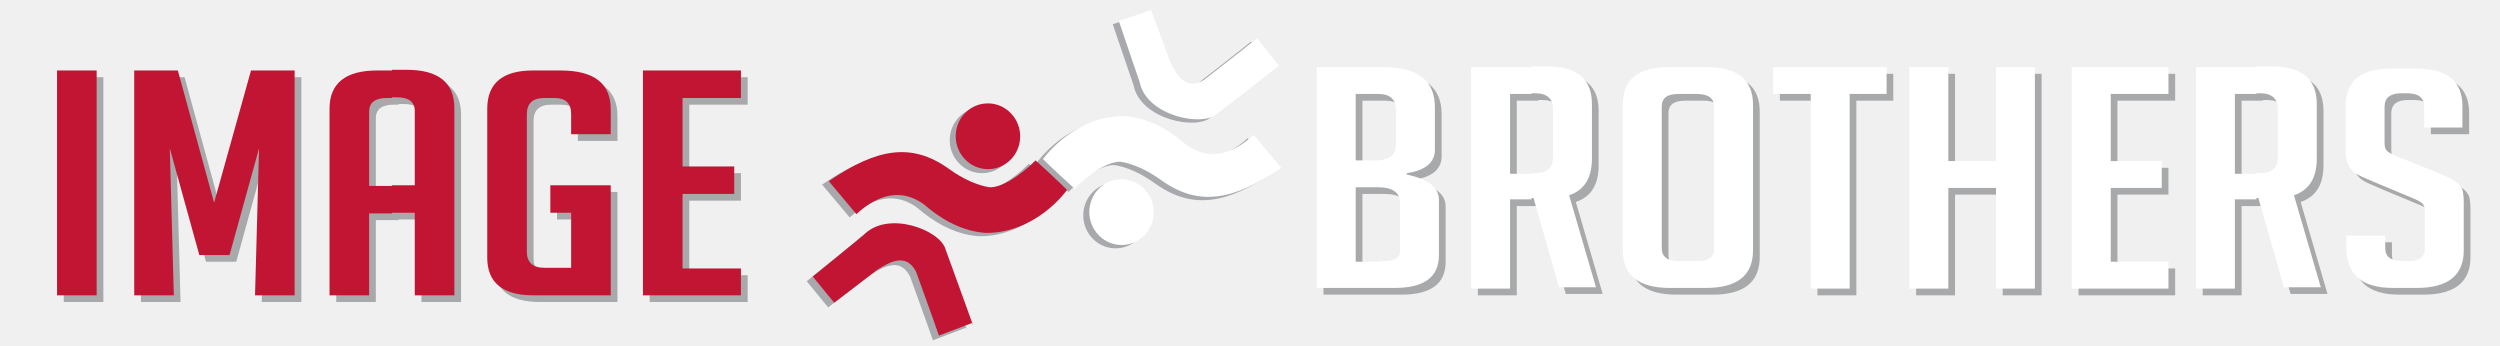
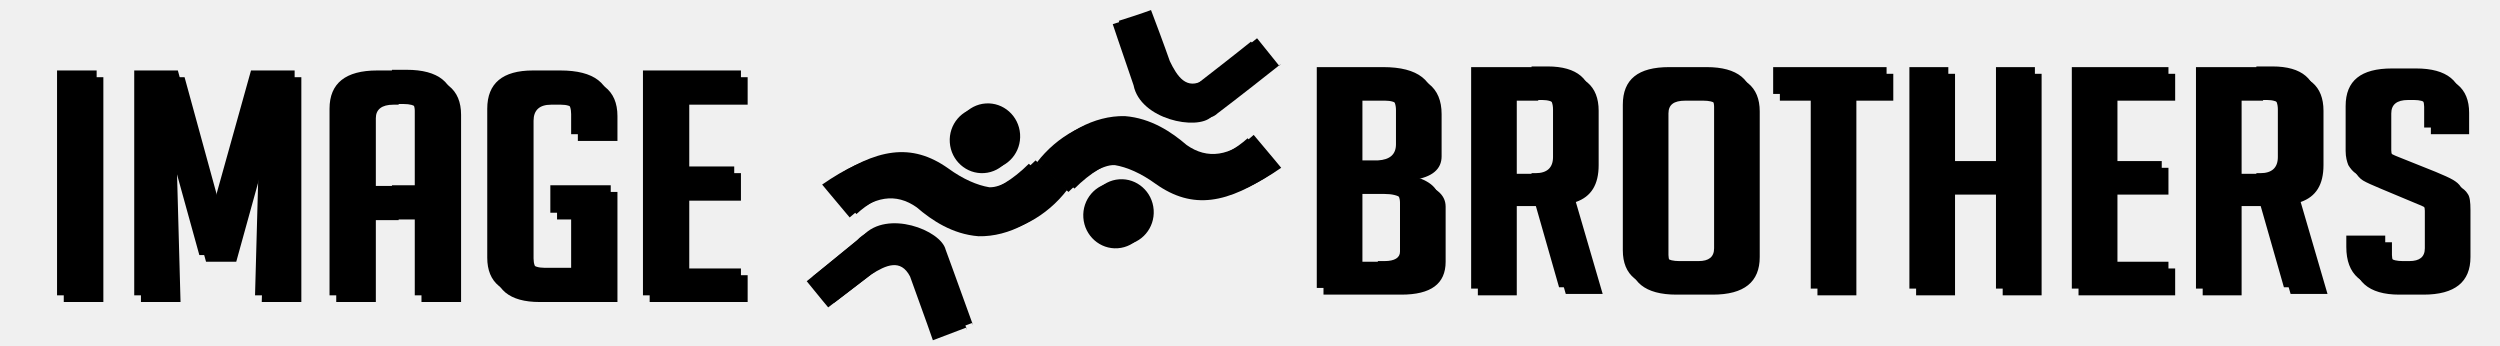
<svg xmlns="http://www.w3.org/2000/svg" version="1.1" id="Layer_1" x="0px" y="0px" viewBox="0 0 372.5 51.5" style="enable-background:new 0 0 372.5 51.5;" xml:space="preserve">
-   <style type="text/css">.st0{fill-rule:evenodd;clipRule:evenodd;fill:#A7A9AB;}
- 	.st1{fill-rule:evenodd;clipRule:evenodd;fill:#FFFFFF;}
- 	.st2{fill-rule:evenodd;clipRule:evenodd;fill:#A7A9AC;}
- 	.st3{fill-rule:evenodd;clipRule:evenodd;fill:#C11533;}</style>
+   <style type="text/css">.st0{fillRule:evenodd;clipRule:evenodd;fill:#A7A9AB;}
+ 	.st1{fillRule:evenodd;clipRule:evenodd;fill:#FFFFFF;}
+ 	.st2{fillRule:evenodd;clipRule:evenodd;fill:#A7A9AC;}
+ 	.st3{fillRule:evenodd;clipRule:evenodd;fill:#C11533;}</style>
  <g>
    <g>
-       <path class="st0" d="M337.2,30.6v-3.8h0.6c1.7,0,2.6-0.8,2.6-2.4v-7.1c0-1.6-0.9-2.4-2.6-2.4h-0.6v-4h2.4c4.4,0,6.6,1.9,6.6,5.6    v8.1c0,2.9-1.1,4.7-3.4,5.5l4,13.7h-5.5l-3.8-13.3H337.2L337.2,30.6z M362.2,19.8v-2.9c0-1.3-0.8-2-2.5-2h-0.9    c-1.7,0-2.5,0.7-2.5,2v5.5c0,0.6,0.2,1,0.5,1.2c0.3,0.2,0.8,0.5,1.6,0.8l5.5,2.2c1.2,0.5,2.1,0.9,2.6,1.2c0.5,0.3,0.9,0.6,1.2,1.1    c0.3,0.4,0.4,1.2,0.4,2.4v7c0,3.7-2.3,5.6-7,5.6h-3.6c-4.6,0-6.9-2-6.9-6.1v-1.7h5.8V38c0,1.3,0.9,1.9,2.6,1.9h1    c1.5,0,2.3-0.6,2.3-1.9v-5.6c0-0.6-0.2-1-0.5-1.2c-0.3-0.2-0.8-0.5-1.6-0.8l-5.5-2.3c-1.2-0.5-2.1-0.9-2.6-1.2    c-0.5-0.3-0.9-0.8-1.2-1.3c-0.2-0.5-0.4-1.2-0.4-2.1v-6.7c0-3.8,2.3-5.6,6.9-5.6h3.6c4.6,0,6.9,1.9,6.9,5.6v3.2H362.2z M337.2,11    v4H334v11.9h3.2v3.8H334v13.3h-5.8V11H337.2L337.2,11z M252.5,43.9v-4h1.6c1.5,0,2.3-0.6,2.3-1.9V16.9c0-1.3-0.9-1.9-2.6-1.9h-1.3    v-4h2.8c4.6,0,6.9,1.9,6.9,5.6v21.7c0,3.7-2.3,5.6-7,5.6H252.5L252.5,43.9z M276.6,15v29h-5.8V15h-5.6v-4h16.9v4H276.6L276.6,15z     M298.4,43.9V29h-7.1v15h-5.8V11h5.8v14h7.1V11h5.8v33H298.4L298.4,43.9z M309.7,43.9V11h14.4v4h-8.6v10h7.6v4h-7.6v11h8.6v4    H309.7z M252.5,11v4h-1.4c-1.7,0-2.5,0.6-2.5,1.9V38c0,1.3,0.9,1.9,2.6,1.9h1.3v4h-2.7c-4.7,0-7-1.9-7-5.6V16.6    c0-3.8,2.3-5.6,6.9-5.6H252.5L252.5,11z M229.2,30.6v-3.8h0.6c1.7,0,2.6-0.8,2.6-2.4v-7.1c0-1.6-0.9-2.4-2.6-2.4h-0.6v-4h2.4    c4.4,0,6.6,1.9,6.6,5.6v8.1c0,2.9-1.1,4.7-3.4,5.5l4,13.7h-5.5l-3.8-13.3H229.2z M210.6,27c3.2,0.7,4.8,1.9,4.8,3.8V39    c0,3.3-2.2,4.9-6.6,4.9h-2.5v-4h1c1.5,0,2.3-0.5,2.3-1.4v-7.3c0-1.5-1.1-2.3-3.3-2.3v-4c1.8-0.1,2.7-0.9,2.7-2.4v-5.1    c0-1.6-0.9-2.4-2.6-2.4h-0.1v-4h0.8c5.2,0,7.7,2,7.7,6v6.3c0,1.9-1.4,3.1-4.2,3.5V27L210.6,27z M229.2,11v4H226v11.9h3.2v3.8H226    v13.3h-5.8V11H229.2z M206.3,43.9h-9.1V11h9.1v4H203v9.9h2.7c0.2,0,0.4,0,0.6,0v4l-0.1,0H203v11.1h3.3V43.9z" />
+       <path className="st0" d="M337.2,30.6v-3.8h0.6c1.7,0,2.6-0.8,2.6-2.4v-7.1c0-1.6-0.9-2.4-2.6-2.4h-0.6v-4h2.4c4.4,0,6.6,1.9,6.6,5.6    v8.1c0,2.9-1.1,4.7-3.4,5.5l4,13.7h-5.5l-3.8-13.3H337.2L337.2,30.6z M362.2,19.8v-2.9c0-1.3-0.8-2-2.5-2h-0.9    c-1.7,0-2.5,0.7-2.5,2v5.5c0,0.6,0.2,1,0.5,1.2c0.3,0.2,0.8,0.5,1.6,0.8l5.5,2.2c1.2,0.5,2.1,0.9,2.6,1.2c0.5,0.3,0.9,0.6,1.2,1.1    c0.3,0.4,0.4,1.2,0.4,2.4v7c0,3.7-2.3,5.6-7,5.6h-3.6c-4.6,0-6.9-2-6.9-6.1v-1.7h5.8V38c0,1.3,0.9,1.9,2.6,1.9h1    c1.5,0,2.3-0.6,2.3-1.9v-5.6c0-0.6-0.2-1-0.5-1.2c-0.3-0.2-0.8-0.5-1.6-0.8l-5.5-2.3c-1.2-0.5-2.1-0.9-2.6-1.2    c-0.5-0.3-0.9-0.8-1.2-1.3c-0.2-0.5-0.4-1.2-0.4-2.1v-6.7c0-3.8,2.3-5.6,6.9-5.6h3.6c4.6,0,6.9,1.9,6.9,5.6v3.2H362.2z M337.2,11    v4H334v11.9h3.2v3.8H334v13.3h-5.8V11H337.2L337.2,11z M252.5,43.9v-4h1.6c1.5,0,2.3-0.6,2.3-1.9V16.9c0-1.3-0.9-1.9-2.6-1.9h-1.3    v-4h2.8c4.6,0,6.9,1.9,6.9,5.6v21.7c0,3.7-2.3,5.6-7,5.6H252.5L252.5,43.9z M276.6,15v29h-5.8V15h-5.6v-4h16.9v4H276.6L276.6,15z     M298.4,43.9V29h-7.1v15h-5.8V11h5.8v14h7.1V11h5.8v33H298.4L298.4,43.9z M309.7,43.9V11h14.4v4h-8.6v10h7.6v4h-7.6v11h8.6v4    H309.7z M252.5,11v4h-1.4c-1.7,0-2.5,0.6-2.5,1.9V38c0,1.3,0.9,1.9,2.6,1.9h1.3v4h-2.7c-4.7,0-7-1.9-7-5.6V16.6    c0-3.8,2.3-5.6,6.9-5.6H252.5L252.5,11z M229.2,30.6v-3.8h0.6c1.7,0,2.6-0.8,2.6-2.4v-7.1c0-1.6-0.9-2.4-2.6-2.4h-0.6v-4h2.4    c4.4,0,6.6,1.9,6.6,5.6v8.1c0,2.9-1.1,4.7-3.4,5.5l4,13.7h-5.5l-3.8-13.3H229.2z M210.6,27c3.2,0.7,4.8,1.9,4.8,3.8V39    c0,3.3-2.2,4.9-6.6,4.9h-2.5v-4h1c1.5,0,2.3-0.5,2.3-1.4v-7.3c0-1.5-1.1-2.3-3.3-2.3v-4c1.8-0.1,2.7-0.9,2.7-2.4v-5.1    c0-1.6-0.9-2.4-2.6-2.4h-0.1v-4h0.8c5.2,0,7.7,2,7.7,6v6.3c0,1.9-1.4,3.1-4.2,3.5V27L210.6,27z M229.2,11v4H226v11.9h3.2v3.8H226    v13.3h-5.8V11H229.2z M206.3,43.9h-9.1V11h9.1v4H203v9.9h2.7c0.2,0,0.4,0,0.6,0v4l-0.1,0H203v11.1h3.3V43.9z" />
    </g>
    <g>
-       <path class="st1" d="M336.2,29.6v-3.8h0.6c1.7,0,2.6-0.8,2.6-2.4v-7.1c0-1.6-0.9-2.4-2.6-2.4h-0.6v-4h2.4c4.4,0,6.6,1.9,6.6,5.6    v8.1c0,2.9-1.1,4.7-3.4,5.5l4,13.7h-5.5l-3.8-13.3H336.2L336.2,29.6z M361.2,18.8v-2.9c0-1.3-0.8-2-2.5-2h-0.9    c-1.7,0-2.5,0.7-2.5,2v5.5c0,0.6,0.2,1,0.5,1.2c0.3,0.2,0.8,0.5,1.6,0.8l5.5,2.2c1.2,0.5,2.1,0.9,2.6,1.2c0.5,0.3,0.9,0.6,1.2,1.1    c0.3,0.4,0.4,1.2,0.4,2.4v7c0,3.7-2.3,5.6-7,5.6h-3.6c-4.6,0-6.9-2-6.9-6.1v-1.7h5.8V37c0,1.3,0.9,1.9,2.6,1.9h1    c1.5,0,2.3-0.6,2.3-1.9v-5.6c0-0.6-0.2-1-0.5-1.2c-0.3-0.2-0.8-0.5-1.6-0.8l-5.5-2.3c-1.2-0.5-2.1-0.9-2.6-1.2    c-0.5-0.3-0.9-0.8-1.2-1.3c-0.2-0.5-0.4-1.2-0.4-2.1v-6.7c0-3.8,2.3-5.6,6.9-5.6h3.6c4.6,0,6.9,1.9,6.9,5.6v3.2H361.2z M336.2,10    v4H333v11.9h3.2v3.8H333v13.3h-5.8V10H336.2L336.2,10z M251.5,42.9v-4h1.6c1.5,0,2.3-0.6,2.3-1.9V15.9c0-1.3-0.9-1.9-2.6-1.9h-1.3    v-4h2.8c4.6,0,6.9,1.9,6.9,5.6v21.7c0,3.7-2.3,5.6-7,5.6H251.5L251.5,42.9z M275.6,14v29h-5.8V14h-5.6v-4h16.9v4H275.6L275.6,14z     M297.4,42.9V28h-7.1v15h-5.8V10h5.8v14h7.1V10h5.8v33H297.4L297.4,42.9z M308.7,42.9V10h14.4v4h-8.6v10h7.6v4h-7.6v11h8.6v4    H308.7z M251.5,10v4h-1.4c-1.7,0-2.5,0.6-2.5,1.9V37c0,1.3,0.9,1.9,2.6,1.9h1.3v4h-2.7c-4.7,0-7-1.9-7-5.6V15.6    c0-3.8,2.3-5.6,6.9-5.6H251.5L251.5,10z M228.2,29.6v-3.8h0.6c1.7,0,2.6-0.8,2.6-2.4v-7.1c0-1.6-0.9-2.4-2.6-2.4h-0.6v-4h2.4    c4.4,0,6.6,1.9,6.6,5.6v8.1c0,2.9-1.1,4.7-3.4,5.5l4,13.7h-5.5l-3.8-13.3H228.2z M209.6,26c3.2,0.7,4.8,1.9,4.8,3.8V38    c0,3.3-2.2,4.9-6.6,4.9h-2.5v-4h1c1.5,0,2.3-0.5,2.3-1.4v-7.3c0-1.5-1.1-2.3-3.3-2.3v-4c1.8-0.1,2.7-0.9,2.7-2.4v-5.1    c0-1.6-0.9-2.4-2.6-2.4h-0.1v-4h0.8c5.2,0,7.7,2,7.7,6v6.3c0,1.9-1.4,3.1-4.2,3.5V26L209.6,26z M228.2,10v4H225v11.9h3.2v3.8H225    v13.3h-5.8V10H228.2z M205.3,42.9h-9.1V10h9.1v4H202v9.9h2.7c0.2,0,0.4,0,0.6,0v4l-0.1,0H202v11.1h3.3V42.9z" />
+       <path className="st1" d="M336.2,29.6v-3.8h0.6c1.7,0,2.6-0.8,2.6-2.4v-7.1c0-1.6-0.9-2.4-2.6-2.4h-0.6v-4h2.4c4.4,0,6.6,1.9,6.6,5.6    v8.1c0,2.9-1.1,4.7-3.4,5.5l4,13.7h-5.5l-3.8-13.3H336.2L336.2,29.6z M361.2,18.8v-2.9c0-1.3-0.8-2-2.5-2h-0.9    c-1.7,0-2.5,0.7-2.5,2v5.5c0,0.6,0.2,1,0.5,1.2c0.3,0.2,0.8,0.5,1.6,0.8l5.5,2.2c1.2,0.5,2.1,0.9,2.6,1.2c0.5,0.3,0.9,0.6,1.2,1.1    c0.3,0.4,0.4,1.2,0.4,2.4v7c0,3.7-2.3,5.6-7,5.6h-3.6c-4.6,0-6.9-2-6.9-6.1v-1.7h5.8V37c0,1.3,0.9,1.9,2.6,1.9h1    c1.5,0,2.3-0.6,2.3-1.9v-5.6c0-0.6-0.2-1-0.5-1.2c-0.3-0.2-0.8-0.5-1.6-0.8l-5.5-2.3c-1.2-0.5-2.1-0.9-2.6-1.2    c-0.5-0.3-0.9-0.8-1.2-1.3c-0.2-0.5-0.4-1.2-0.4-2.1v-6.7c0-3.8,2.3-5.6,6.9-5.6h3.6c4.6,0,6.9,1.9,6.9,5.6v3.2H361.2z M336.2,10    v4H333v11.9h3.2v3.8H333v13.3h-5.8V10H336.2L336.2,10z M251.5,42.9v-4h1.6c1.5,0,2.3-0.6,2.3-1.9V15.9c0-1.3-0.9-1.9-2.6-1.9h-1.3    v-4h2.8c4.6,0,6.9,1.9,6.9,5.6v21.7c0,3.7-2.3,5.6-7,5.6H251.5L251.5,42.9z M275.6,14v29h-5.8V14h-5.6v-4h16.9v4H275.6L275.6,14z     M297.4,42.9V28h-7.1v15h-5.8V10h5.8v14h7.1V10h5.8v33H297.4L297.4,42.9z M308.7,42.9V10h14.4v4h-8.6v10h7.6v4h-7.6v11h8.6v4    H308.7z M251.5,10v4h-1.4c-1.7,0-2.5,0.6-2.5,1.9V37c0,1.3,0.9,1.9,2.6,1.9h1.3v4h-2.7c-4.7,0-7-1.9-7-5.6V15.6    c0-3.8,2.3-5.6,6.9-5.6H251.5L251.5,10z M228.2,29.6v-3.8h0.6c1.7,0,2.6-0.8,2.6-2.4v-7.1c0-1.6-0.9-2.4-2.6-2.4h-0.6v-4h2.4    c4.4,0,6.6,1.9,6.6,5.6v8.1c0,2.9-1.1,4.7-3.4,5.5l4,13.7h-5.5l-3.8-13.3H228.2z M209.6,26c3.2,0.7,4.8,1.9,4.8,3.8V38    c0,3.3-2.2,4.9-6.6,4.9h-2.5v-4h1c1.5,0,2.3-0.5,2.3-1.4v-7.3c0-1.5-1.1-2.3-3.3-2.3v-4c1.8-0.1,2.7-0.9,2.7-2.4v-5.1    c0-1.6-0.9-2.4-2.6-2.4h-0.1v-4h0.8c5.2,0,7.7,2,7.7,6v6.3c0,1.9-1.4,3.1-4.2,3.5V26L209.6,26z M228.2,10v4H225v11.9h3.2v3.8H225    v13.3h-5.8V10H228.2z M205.3,42.9h-9.1V10h9.1v4H202v9.9h2.7c0.2,0,0.4,0,0.6,0v4l-0.1,0H202v11.1h3.3V42.9z" />
    </g>
  </g>
  <g>
-     <path class="st2" d="M126.6,32.4c-2.7-3.2-4.1-4.9-4.1-4.9c7.1-4.9,12.3-5.8,17.8-1.9c2.2,1.6,4.3,2.5,6.1,2.8   c1.8,0.1,4.6-1.7,6.9-4c3.2,2.9,4.7,4.4,4.7,4.4c-3,3.9-7.6,6.5-12.2,6.4c-3.9-0.3-7-2.4-9.2-4.3C133.5,28.7,130.2,29.2,126.6,32.4   z" />
-     <path class="st2" d="M185.9,20.6c2.7,3.2,4.1,4.9,4.1,4.9c-7.1,4.9-12.3,5.8-17.8,1.9c-2.2-1.6-4.3-2.5-6.1-2.8   c-1.8-0.1-4.6,1.7-6.9,4c-3.2-2.9-4.7-4.4-4.7-4.4c3-3.9,7.6-6.5,12.2-6.4c3.9,0.3,7,2.4,9.2,4.3C179,24.3,182.3,23.8,185.9,20.6z" />
-     <path class="st2" d="M189.7,10.3L190,10c-6.3,5-9.5,7.4-9.5,7.4c-2.1,2.1-10.6,0.4-11.6-4.7c-2.1-6.1-3.1-9.1-3.1-9.1   c3.2-1,4.8-1.6,4.8-1.6c1.9,5,2.8,7.6,2.8,7.6c1.1,2.3,2.5,4.4,5.1,2.8c5.3-4.1,7.9-6.2,7.9-6.2L189.7,10.3z" />
-     <ellipse transform="matrix(0.9976 -6.990871e-02 6.990871e-02 0.9976 -1.1004 10.2788)" class="st2" cx="146.3" cy="20.9" rx="4.8" ry="4.9" />
-     <ellipse transform="matrix(0.9976 -6.989785e-02 6.989785e-02 0.9976 -1.8375 11.6958)" class="st2" cx="166.2" cy="32.1" rx="4.8" ry="4.9" />
-     <path class="st3" d="M127.6,31.9c-2.7-3.2-4.1-4.9-4.1-4.9c7.1-4.9,12.3-5.8,17.8-1.9c2.2,1.6,4.3,2.5,6.1,2.8   c1.8,0.1,4.6-1.7,6.9-4c3.2,2.9,4.7,4.4,4.7,4.4c-3,3.9-7.6,6.5-12.2,6.4c-3.9-0.3-7-2.4-9.2-4.3C134.5,28.2,131.1,28.7,127.6,31.9   z" />
-     <path class="st1" d="M186.8,20.1c2.7,3.2,4.1,4.9,4.1,4.9c-7.1,4.9-12.3,5.8-17.8,1.9c-2.2-1.6-4.3-2.5-6.1-2.8   c-1.8-0.1-4.6,1.7-6.9,4c-3.2-2.9-4.7-4.4-4.7-4.4c3-3.9,7.6-6.5,12.2-6.4c3.9,0.3,7,2.4,9.2,4.3C179.9,23.8,183.3,23.3,186.8,20.1   z" />
-     <path class="st1" d="M190.6,9.8l0.3-0.3c-6.3,5-9.5,7.4-9.5,7.4c-2.1,2.1-10.6,0.4-11.6-4.7c-2.1-6.1-3.1-9.1-3.1-9.1   c3.2-1,4.8-1.6,4.8-1.6c1.9,5,2.8,7.6,2.8,7.6c1.1,2.3,2.5,4.4,5.1,2.8c5.3-4.1,7.9-6.2,7.9-6.2L190.6,9.8z" />
-     <path class="st2" d="M144,48.8l0.1,0.4c-2.7-7.5-4.1-11.3-4.1-11.3c-0.7-2.9-8.7-6-12.3-2.1c-5,4.1-7.5,6.1-7.5,6.1   c2.1,2.6,3.2,3.9,3.2,3.9c4.3-3.3,6.4-4.9,6.4-4.9c2.2-1.4,4.4-2.4,5.8,0.3c2.3,6.3,3.4,9.5,3.4,9.5L144,48.8z" />
-     <path class="st3" d="M144.9,48.1l0.1,0.4c-2.7-7.5-4.1-11.3-4.1-11.3c-0.7-2.9-8.7-6-12.3-2.1c-5,4.1-7.5,6.1-7.5,6.1   c2.1,2.6,3.2,3.9,3.2,3.9c4.3-3.3,6.4-4.9,6.4-4.9c2.2-1.4,4.4-2.4,5.8,0.3c2.3,6.3,3.4,9.5,3.4,9.5L144.9,48.1z" />
-     <ellipse transform="matrix(0.9976 -6.989704e-02 6.989704e-02 0.9976 -1.062 10.3408)" class="st3" cx="147.2" cy="20.3" rx="4.8" ry="4.9" />
-     <ellipse transform="matrix(0.9976 -6.986285e-02 6.986285e-02 0.9976 -1.7986 11.7536)" class="st1" cx="167.1" cy="31.6" rx="4.8" ry="4.9" />
+     <path className="st2" d="M126.6,32.4c-2.7-3.2-4.1-4.9-4.1-4.9c7.1-4.9,12.3-5.8,17.8-1.9c2.2,1.6,4.3,2.5,6.1,2.8   c1.8,0.1,4.6-1.7,6.9-4c3.2,2.9,4.7,4.4,4.7,4.4c-3,3.9-7.6,6.5-12.2,6.4c-3.9-0.3-7-2.4-9.2-4.3C133.5,28.7,130.2,29.2,126.6,32.4   z" />
+     <path className="st2" d="M185.9,20.6c2.7,3.2,4.1,4.9,4.1,4.9c-7.1,4.9-12.3,5.8-17.8,1.9c-2.2-1.6-4.3-2.5-6.1-2.8   c-1.8-0.1-4.6,1.7-6.9,4c-3.2-2.9-4.7-4.4-4.7-4.4c3-3.9,7.6-6.5,12.2-6.4c3.9,0.3,7,2.4,9.2,4.3C179,24.3,182.3,23.8,185.9,20.6z" />
+     <path className="st2" d="M189.7,10.3L190,10c-6.3,5-9.5,7.4-9.5,7.4c-2.1,2.1-10.6,0.4-11.6-4.7c-2.1-6.1-3.1-9.1-3.1-9.1   c3.2-1,4.8-1.6,4.8-1.6c1.9,5,2.8,7.6,2.8,7.6c1.1,2.3,2.5,4.4,5.1,2.8c5.3-4.1,7.9-6.2,7.9-6.2L189.7,10.3z" />
+     <ellipse transform="matrix(0.9976 -6.990871e-02 6.990871e-02 0.9976 -1.1004 10.2788)" className="st2" cx="146.3" cy="20.9" rx="4.8" ry="4.9" />
+     <ellipse transform="matrix(0.9976 -6.989785e-02 6.989785e-02 0.9976 -1.8375 11.6958)" className="st2" cx="166.2" cy="32.1" rx="4.8" ry="4.9" />
+     <path className="st3" d="M127.6,31.9c-2.7-3.2-4.1-4.9-4.1-4.9c7.1-4.9,12.3-5.8,17.8-1.9c2.2,1.6,4.3,2.5,6.1,2.8   c1.8,0.1,4.6-1.7,6.9-4c3.2,2.9,4.7,4.4,4.7,4.4c-3,3.9-7.6,6.5-12.2,6.4c-3.9-0.3-7-2.4-9.2-4.3C134.5,28.2,131.1,28.7,127.6,31.9   z" />
+     <path className="st1" d="M186.8,20.1c2.7,3.2,4.1,4.9,4.1,4.9c-7.1,4.9-12.3,5.8-17.8,1.9c-2.2-1.6-4.3-2.5-6.1-2.8   c-1.8-0.1-4.6,1.7-6.9,4c-3.2-2.9-4.7-4.4-4.7-4.4c3-3.9,7.6-6.5,12.2-6.4c3.9,0.3,7,2.4,9.2,4.3C179.9,23.8,183.3,23.3,186.8,20.1   z" />
+     <path className="st1" d="M190.6,9.8l0.3-0.3c-6.3,5-9.5,7.4-9.5,7.4c-2.1,2.1-10.6,0.4-11.6-4.7c-2.1-6.1-3.1-9.1-3.1-9.1   c3.2-1,4.8-1.6,4.8-1.6c1.9,5,2.8,7.6,2.8,7.6c1.1,2.3,2.5,4.4,5.1,2.8c5.3-4.1,7.9-6.2,7.9-6.2L190.6,9.8z" />
+     <path className="st2" d="M144,48.8l0.1,0.4c-2.7-7.5-4.1-11.3-4.1-11.3c-0.7-2.9-8.7-6-12.3-2.1c-5,4.1-7.5,6.1-7.5,6.1   c2.1,2.6,3.2,3.9,3.2,3.9c4.3-3.3,6.4-4.9,6.4-4.9c2.2-1.4,4.4-2.4,5.8,0.3c2.3,6.3,3.4,9.5,3.4,9.5L144,48.8z" />
+     <path className="st3" d="M144.9,48.1l0.1,0.4c-2.7-7.5-4.1-11.3-4.1-11.3c-0.7-2.9-8.7-6-12.3-2.1c-5,4.1-7.5,6.1-7.5,6.1   c2.1,2.6,3.2,3.9,3.2,3.9c4.3-3.3,6.4-4.9,6.4-4.9c2.2-1.4,4.4-2.4,5.8,0.3c2.3,6.3,3.4,9.5,3.4,9.5L144.9,48.1z" />
+     <ellipse transform="matrix(0.9976 -6.989704e-02 6.989704e-02 0.9976 -1.062 10.3408)" className="st3" cx="147.2" cy="20.3" rx="4.8" ry="4.9" />
+     <ellipse transform="matrix(0.9976 -6.986285e-02 6.986285e-02 0.9976 -1.7986 11.7536)" className="st1" cx="167.1" cy="31.6" rx="4.8" ry="4.9" />
  </g>
  <g>
    <g>
-       <path class="st0" d="M59.4,32.7v-4.1h3.4V17.5c0-1.3-0.9-2-2.6-2h-0.8v-4.1h2.2c4.7,0,7.1,1.9,7.1,5.7V45h-5.9V32.7H59.4    L59.4,32.7z M83,32.7v-4.1h9V45H80.4c-4.5,0-6.8-1.9-6.8-5.6V17.2c0-3.8,2.3-5.7,6.8-5.7h4.1c5,0,7.5,1.9,7.5,5.8V21h-5.9v-3    c0-1.6-0.8-2.4-2.5-2.4h-1.5c-1.7,0-2.6,0.8-2.6,2.4v20.5c0,1.6,0.9,2.4,2.6,2.4h4v-8.2H83L83,32.7z M96.8,45V11.5h14.6v4.1h-8.7    v10.2h7.7v4.1h-7.7v11.1h8.7V45H96.8z M9.5,45V11.5h5.9V45H9.5L9.5,45z M59.4,11.5v4.1h-0.8c-1.7,0-2.6,0.7-2.6,2v11.1h3.4v4.1H56    V45h-5.9V17.2c0-3.8,2.4-5.7,7.1-5.7H59.4L59.4,11.5z M32.9,31.2l5.5-19.7h6.5V45H39l0.6-21.9l-4.4,15.9h-4.5l-4.4-15.9L26.9,45    H21V11.5h6.5L32.9,31.2z" />
+       <path className="st0" d="M59.4,32.7v-4.1h3.4V17.5c0-1.3-0.9-2-2.6-2h-0.8v-4.1h2.2c4.7,0,7.1,1.9,7.1,5.7V45h-5.9V32.7H59.4    L59.4,32.7z M83,32.7v-4.1h9V45H80.4c-4.5,0-6.8-1.9-6.8-5.6V17.2c0-3.8,2.3-5.7,6.8-5.7h4.1c5,0,7.5,1.9,7.5,5.8V21h-5.9v-3    c0-1.6-0.8-2.4-2.5-2.4h-1.5c-1.7,0-2.6,0.8-2.6,2.4v20.5c0,1.6,0.9,2.4,2.6,2.4h4v-8.2H83L83,32.7z M96.8,45V11.5h14.6v4.1h-8.7    v10.2h7.7v4.1h-7.7v11.1h8.7V45H96.8z M9.5,45V11.5h5.9V45H9.5L9.5,45z M59.4,11.5v4.1h-0.8c-1.7,0-2.6,0.7-2.6,2v11.1h3.4v4.1H56    V45h-5.9V17.2c0-3.8,2.4-5.7,7.1-5.7H59.4L59.4,11.5z M32.9,31.2l5.5-19.7h6.5V45H39l0.6-21.9l-4.4,15.9h-4.5l-4.4-15.9L26.9,45    H21V11.5h6.5L32.9,31.2z" />
    </g>
    <g>
-       <path class="st3" d="M58.4,31.7v-4.1h3.4V16.5c0-1.3-0.9-2-2.6-2h-0.8v-4.1h2.2c4.7,0,7.1,1.9,7.1,5.7V44h-5.9V31.7H58.4    L58.4,31.7z M82,31.7v-4.1h9V44H79.4c-4.5,0-6.8-1.9-6.8-5.6V16.2c0-3.8,2.3-5.7,6.8-5.7h4.1c5,0,7.5,1.9,7.5,5.8V20h-5.9v-3    c0-1.6-0.8-2.4-2.5-2.4h-1.5c-1.7,0-2.6,0.8-2.6,2.4v20.5c0,1.6,0.9,2.4,2.6,2.4h4v-8.2H82L82,31.7z M95.8,44V10.5h14.6v4.1h-8.7    v10.2h7.7v4.1h-7.7v11.1h8.7V44H95.8z M8.5,44V10.5h5.9V44H8.5L8.5,44z M58.4,10.5v4.1h-0.8c-1.7,0-2.6,0.7-2.6,2v11.1h3.4v4.1H55    V44h-5.9V16.2c0-3.8,2.4-5.7,7.1-5.7H58.4L58.4,10.5z M31.9,30.2l5.5-19.7h6.5V44H38l0.6-21.9l-4.4,15.9h-4.5l-4.4-15.9L25.9,44    H20V10.5h6.5L31.9,30.2z" />
+       <path className="st3" d="M58.4,31.7v-4.1h3.4V16.5c0-1.3-0.9-2-2.6-2h-0.8v-4.1h2.2c4.7,0,7.1,1.9,7.1,5.7V44h-5.9V31.7H58.4    L58.4,31.7z M82,31.7v-4.1h9V44H79.4c-4.5,0-6.8-1.9-6.8-5.6V16.2c0-3.8,2.3-5.7,6.8-5.7h4.1c5,0,7.5,1.9,7.5,5.8V20h-5.9v-3    c0-1.6-0.8-2.4-2.5-2.4h-1.5c-1.7,0-2.6,0.8-2.6,2.4v20.5c0,1.6,0.9,2.4,2.6,2.4h4v-8.2H82L82,31.7z M95.8,44V10.5h14.6v4.1h-8.7    v10.2h7.7v4.1h-7.7v11.1h8.7V44H95.8z M8.5,44V10.5h5.9V44H8.5L8.5,44z M58.4,10.5v4.1h-0.8c-1.7,0-2.6,0.7-2.6,2v11.1h3.4v4.1H55    V44h-5.9V16.2c0-3.8,2.4-5.7,7.1-5.7H58.4L58.4,10.5z M31.9,30.2l5.5-19.7h6.5V44H38l0.6-21.9l-4.4,15.9h-4.5l-4.4-15.9L25.9,44    H20V10.5h6.5L31.9,30.2z" />
    </g>
  </g>
</svg>
